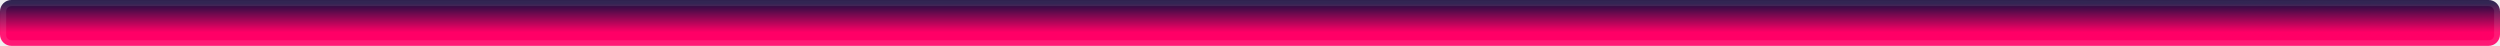
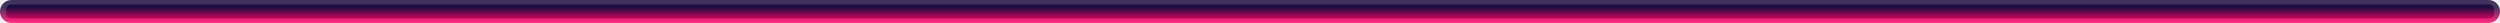
- <svg xmlns="http://www.w3.org/2000/svg" xml:space="preserve" width="872" height="16" fill="none">
-   <rect width="872" height="16" fill="url(#a)" rx="4" style="fill:url(#a);stroke-width:.492" />
-   <rect width="869.9" height="14" x="1.1" y="1.1" stroke="#fff" stroke-opacity=".1" stroke-width="2.1" rx="2.9" />
+ <svg xmlns="http://www.w3.org/2000/svg" xml:space="preserve" width="872" height="8" fill="none">
+   <rect width="872" height="8" fill="url(#a)" rx="4" style="fill:url(#a);stroke-width:.5" />
+   <rect width="869.9" height="7" x="1.1" y="0.5" stroke="#fff" stroke-opacity=".16" stroke-width="2.1" rx="2.9" />
  <defs>
-     <linearGradient id="a" x1="92" x2="92" y1="0" y2="56" gradientTransform="scale(1 .2)" gradientUnits="userSpaceOnUse">
+     <linearGradient id="a" x1="92" x2="92" y1="10" y2="38" gradientTransform="scale(1 .2)" gradientUnits="userSpaceOnUse">
      <stop offset=".1" stop-color="#1C0E40" style="stop-color:#1C0E40;stop-opacity:1" />
      <stop offset="1" stop-color="#FF0066" style="stop-color:#FF0066;stop-opacity:1" />
    </linearGradient>
  </defs>
</svg>
